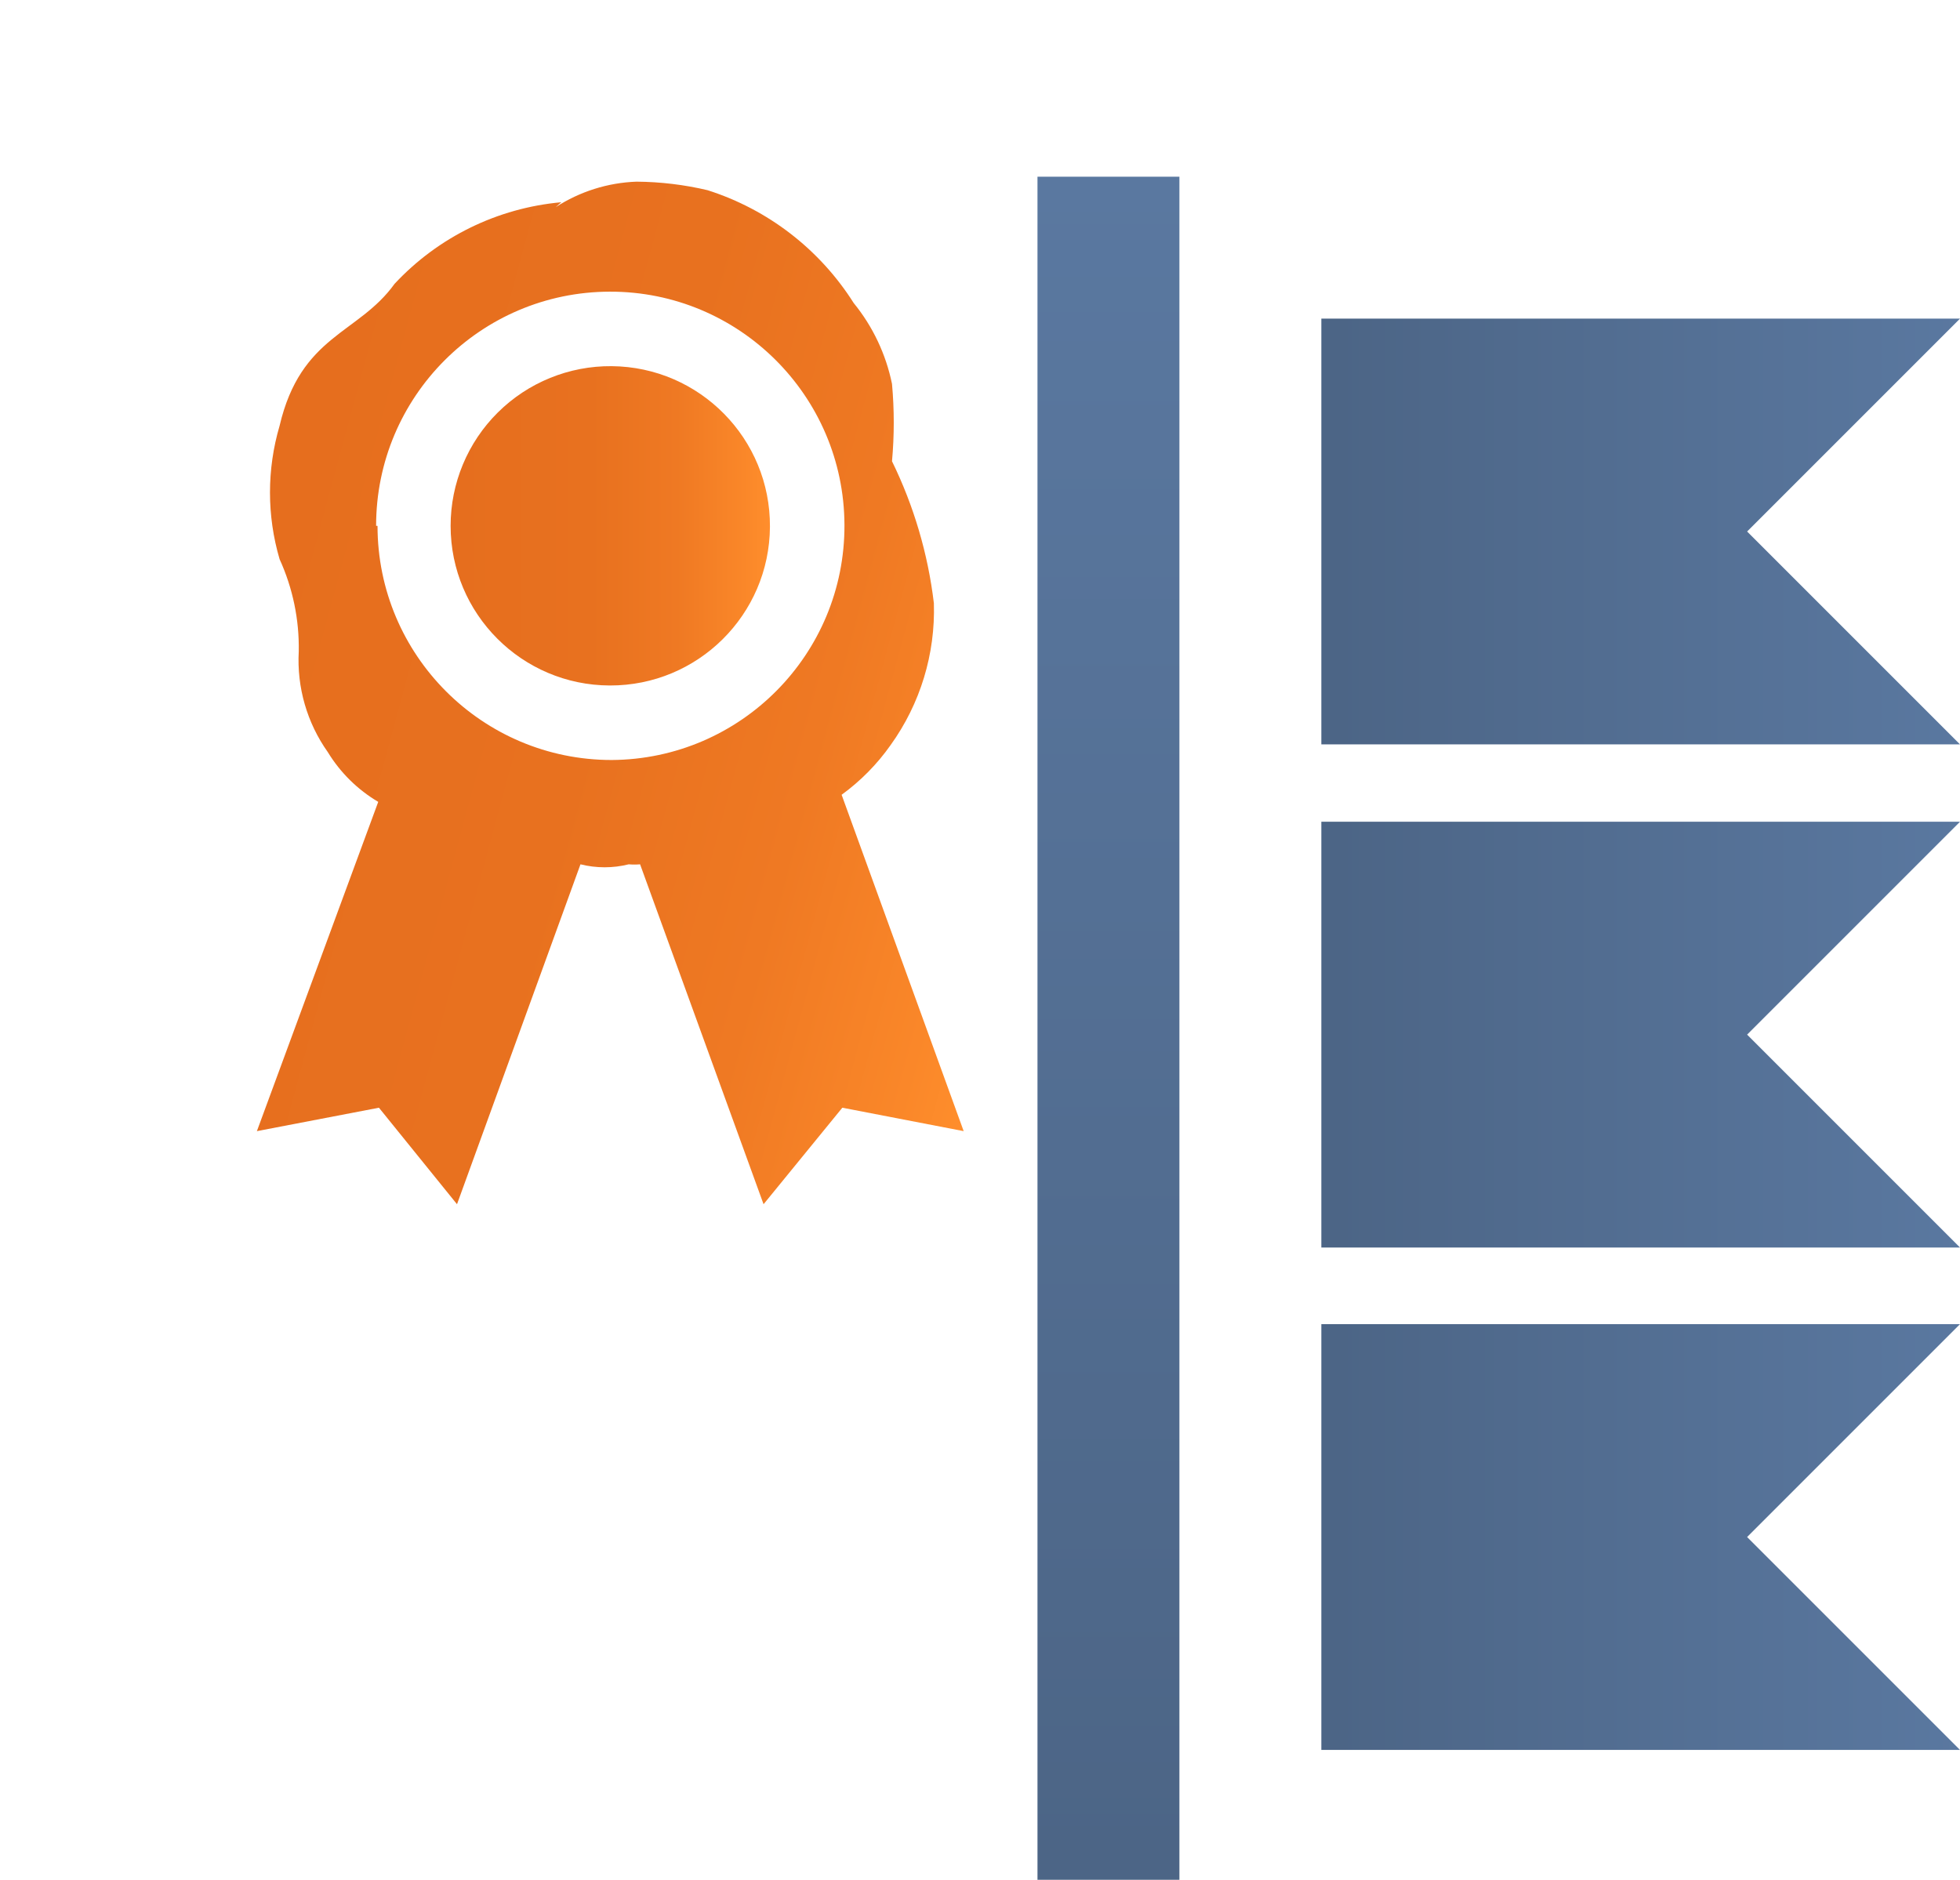
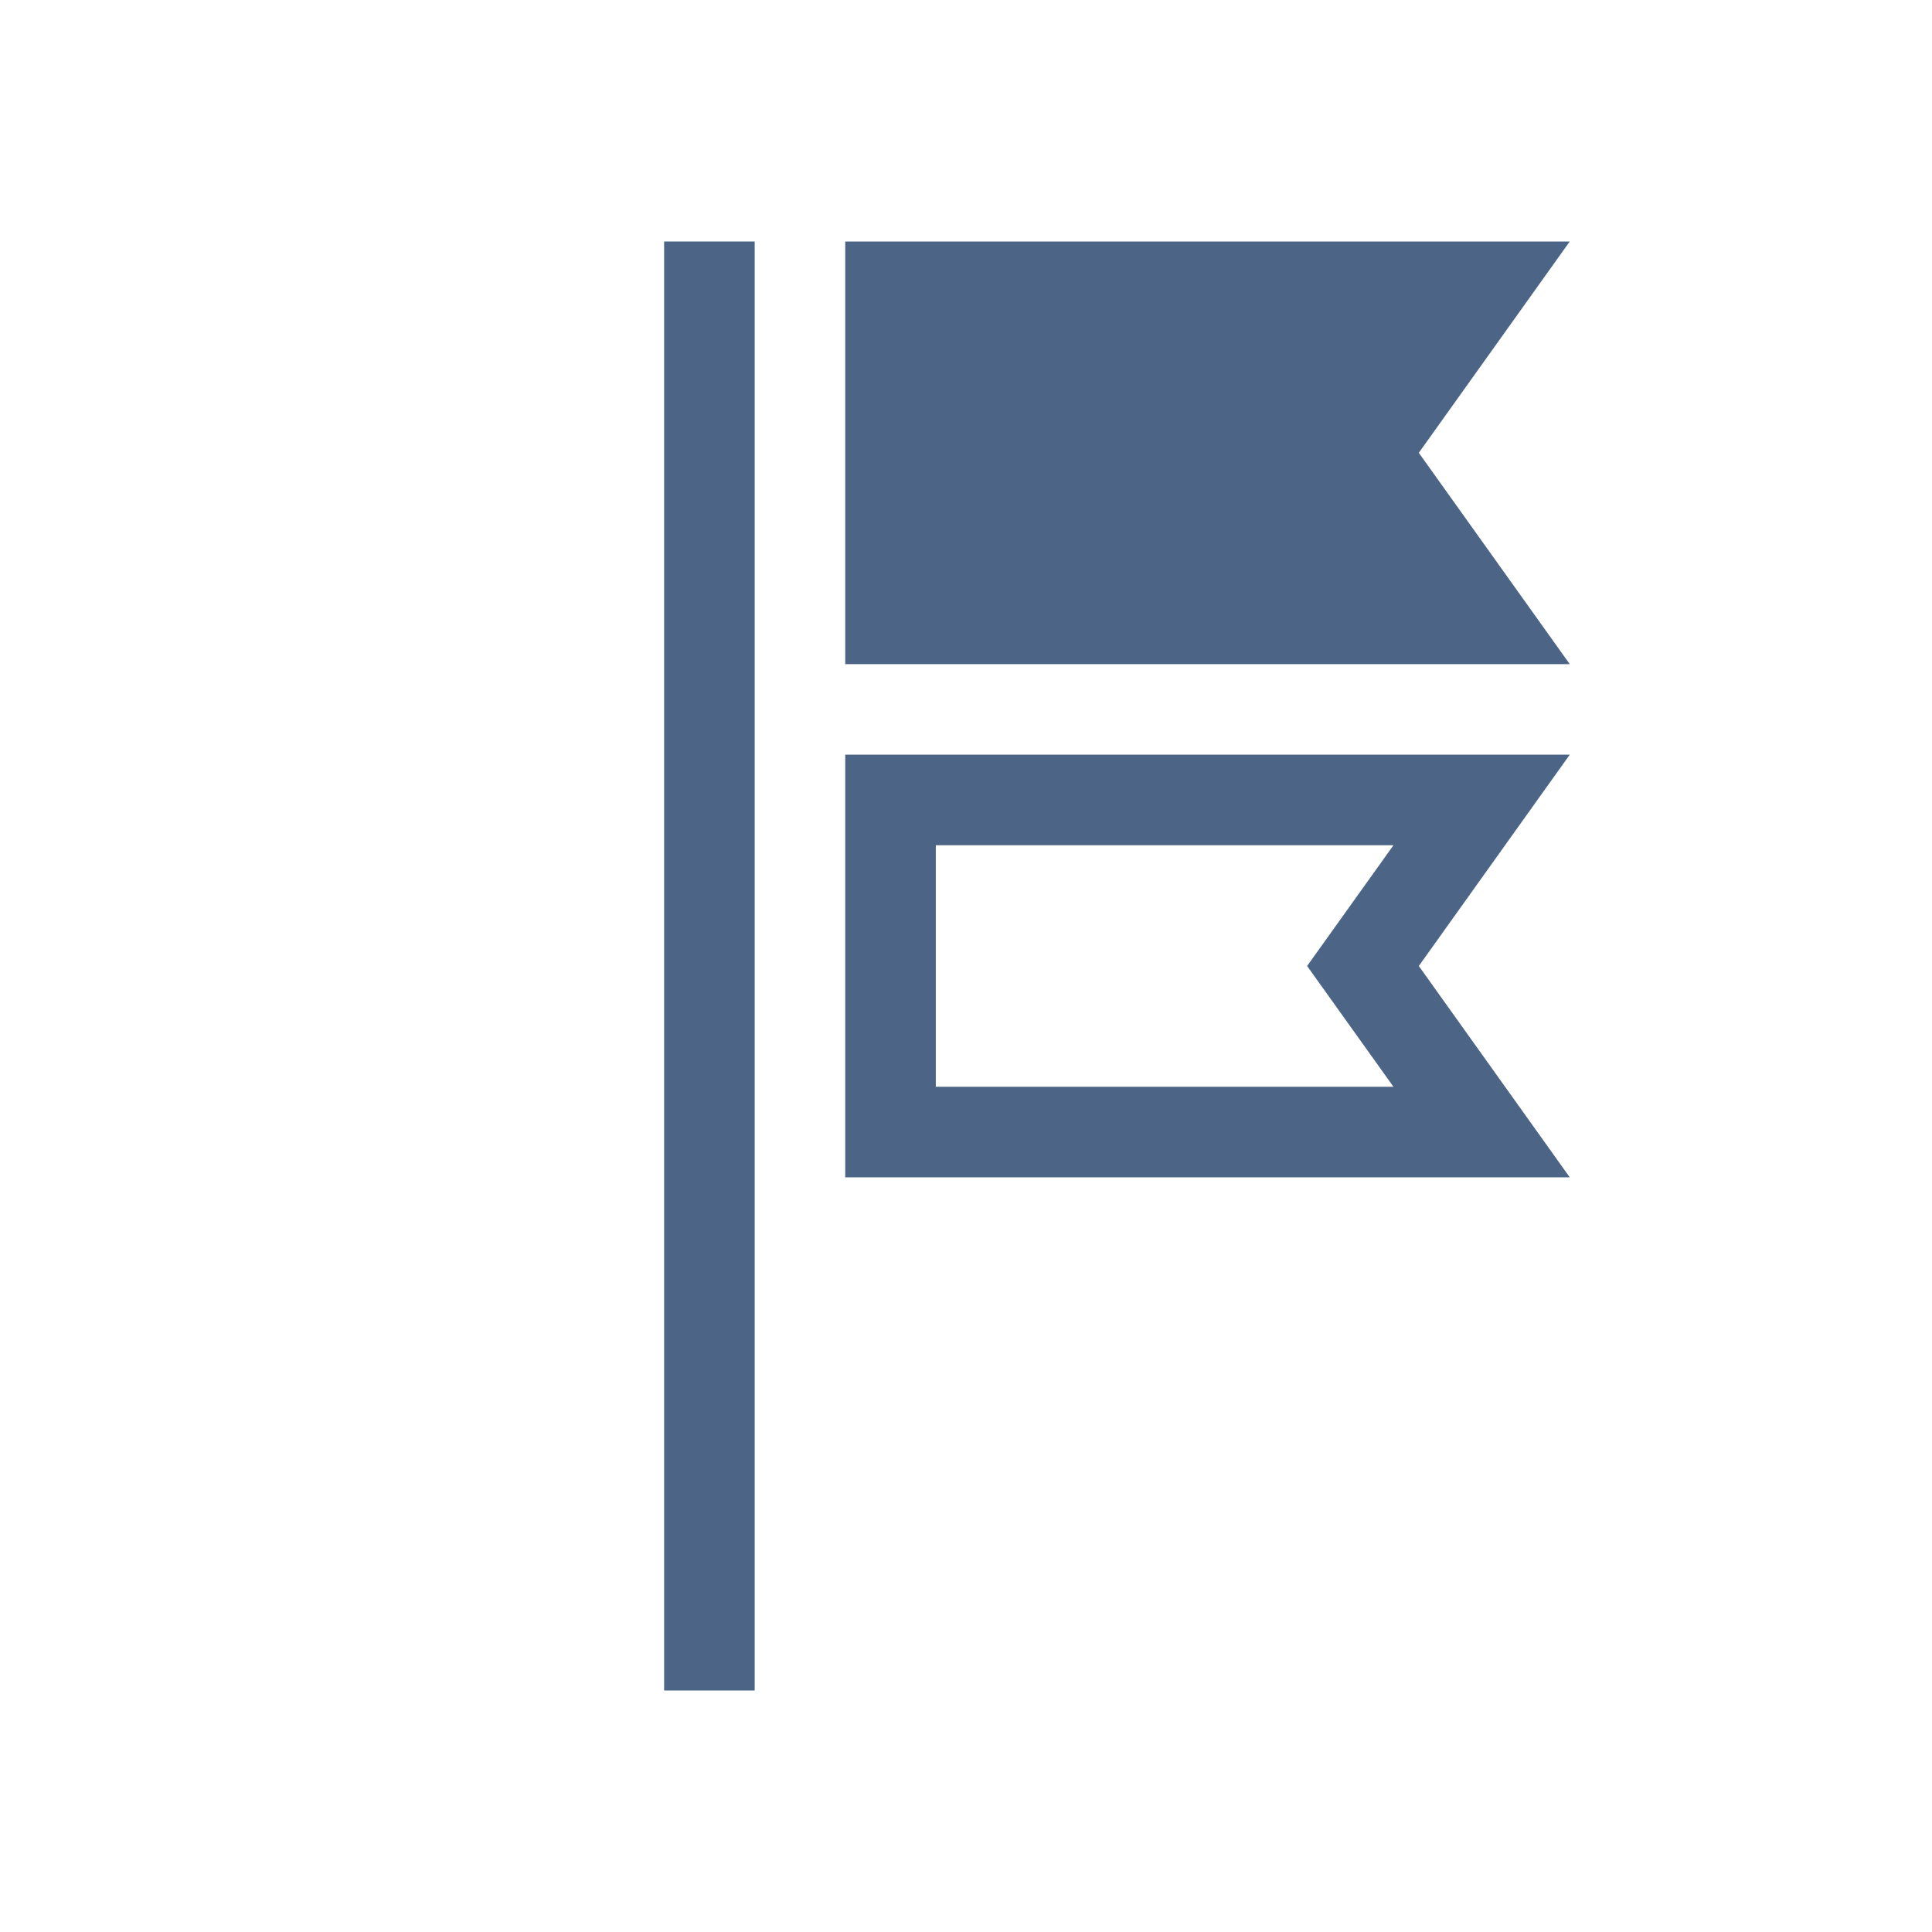
- <svg xmlns="http://www.w3.org/2000/svg" xmlns:xlink="http://www.w3.org/1999/xlink" id="Layer_1" data-name="Layer 1" viewBox="0 0 27.62 26.49">
-   <defs>
-     <style>.cls-1{fill:none;}.cls-2{clip-path:url(#clip-path);}.cls-3{fill:url(#linear-gradient);}.cls-4{clip-path:url(#clip-path-2);}.cls-5{fill:url(#linear-gradient-2);}.cls-6{clip-path:url(#clip-path-3);}.cls-7{fill:url(#linear-gradient-3);}.cls-8{clip-path:url(#clip-path-4);}.cls-9{fill:url(#linear-gradient-4);}.cls-10{clip-path:url(#clip-path-5);}.cls-11{fill:url(#linear-gradient-5);}.cls-12{clip-path:url(#clip-path-6);}.cls-13{fill:url(#linear-gradient-6);}</style>
-     <clipPath id="clip-path" transform="translate(-0.38 -1.51)">
-       <rect class="cls-1" x="15" y="4" width="2" height="24" />
-     </clipPath>
-     <linearGradient id="linear-gradient" x1="-147.38" y1="180.46" x2="-146.38" y2="180.46" gradientTransform="matrix(0, -24, -24, 0, 4346.62, -3510.51)" gradientUnits="userSpaceOnUse">
-       <stop offset="0" stop-color="#4c6586" />
-       <stop offset="0.02" stop-color="#4c6586" />
-       <stop offset="1" stop-color="#5a78a0" />
-     </linearGradient>
-     <clipPath id="clip-path-2" transform="translate(-0.38 -1.51)">
-       <path class="cls-1" d="M5.68,8.92A3.3,3.3,0,1,1,9,12.22a3.3,3.3,0,0,1-3.3-3.3M8.29,4.36A3.66,3.66,0,0,0,5.94,5.51c-.51.71-1.32.72-1.62,2a3.33,3.33,0,0,0,0,1.88,3,3,0,0,1,.27,1.3A2.24,2.24,0,0,0,5,12.11a2.06,2.06,0,0,0,.71.7L4,17.45l1.72-.33,1.1,1.36,1.74-4.79a1.4,1.4,0,0,0,.68,0,.94.94,0,0,0,.16,0l1.74,4.79,1.11-1.36,1.71.33-1.72-4.74a3,3,0,0,0,.69-.7,3.25,3.25,0,0,0,.61-2,6.23,6.23,0,0,0-.59-2,6.05,6.05,0,0,0,0-1.09,2.64,2.64,0,0,0-.54-1.14,3.8,3.8,0,0,0-2.06-1.59,4.5,4.5,0,0,0-1-.12,2.24,2.24,0,0,0-1.14.36" />
-     </clipPath>
-     <linearGradient id="linear-gradient-2" x1="-144.63" y1="203.98" x2="-143.63" y2="203.98" gradientTransform="matrix(0, 11.9, 11.9, 0, -2418.35, 1726.89)" gradientUnits="userSpaceOnUse">
-       <stop offset="0" stop-color="#e66e1e" />
-       <stop offset="0.44" stop-color="#e8711f" />
-       <stop offset="0.71" stop-color="#ef7923" />
-       <stop offset="0.92" stop-color="#fa8729" />
-       <stop offset="1" stop-color="#ff8e2c" />
-       <stop offset="1" stop-color="#ff8e2c" />
-     </linearGradient>
-     <clipPath id="clip-path-3" transform="translate(-0.38 -1.51)">
-       <path class="cls-1" d="M6.73,8.92A2.25,2.25,0,1,0,9,6.67,2.25,2.25,0,0,0,6.73,8.92" />
-     </clipPath>
-     <linearGradient id="linear-gradient-3" x1="-118.89" y1="222.83" x2="-117.89" y2="222.83" gradientTransform="matrix(4.5, 0, 0, -4.5, 541.35, 1010.16)" xlink:href="#linear-gradient-2" />
-     <clipPath id="clip-path-4" transform="translate(-0.38 -1.51)">
-       <polygon class="cls-1" points="19 6 19 12 28 12 25 9 28 6 19 6" />
-     </clipPath>
-     <linearGradient id="linear-gradient-4" x1="-136.44" y1="205" x2="-135.44" y2="205" gradientTransform="matrix(9, 0, 0, -9, 1246.62, 1852.49)" xlink:href="#linear-gradient" />
-     <clipPath id="clip-path-5" transform="translate(-0.38 -1.51)">
-       <polygon class="cls-1" points="19 13.09 19 19.09 28 19.09 25 16.09 28 13.09 19 13.09" />
-     </clipPath>
-     <linearGradient id="linear-gradient-5" x1="-136.44" y1="205" x2="-135.44" y2="205" gradientTransform="matrix(9, 0, 0, -9, 1246.62, 1859.58)" xlink:href="#linear-gradient" />
-     <clipPath id="clip-path-6" transform="translate(-0.38 -1.51)">
-       <polygon class="cls-1" points="19 20.17 19 26.17 28 26.17 25 23.17 28 20.17 19 20.17" />
-     </clipPath>
-     <linearGradient id="linear-gradient-6" x1="-136.44" y1="205" x2="-135.44" y2="205" gradientTransform="matrix(9, 0, 0, -9, 1246.62, 1866.66)" xlink:href="#linear-gradient" />
-   </defs>
-   <g class="cls-2">
-     <rect class="cls-3" x="14.62" y="2.49" width="2" height="24" />
+ <svg xmlns="http://www.w3.org/2000/svg" xmlns:xlink="http://www.w3.org/1999/xlink" version="1.1" id="Layer_1" x="0px" y="0px" viewBox="0 0 320 320" style="enable-background:new 0 0 320 320;" xml:space="preserve">
+   <style type="text/css">
+ 	.st0{fill:#4C6586;}
+ 	.st1{clip-path:url(#SVGID_00000048483486351521422440000015579592673482379402_);fill:#4C6586;}
+ 	.st2{fill:none;}
+ </style>
+   <rect x="110" y="40" class="st0" width="15" height="240" />
+   <polygon class="st0" points="140,40 140,110 260,110 235,75 260,40 " />
+   <g>
+     <g>
+       <defs>
+         <rect id="SVGID_1_" x="110" y="40" width="150" height="240" />
+       </defs>
+       <clipPath id="SVGID_00000046322691552496695690000010760448018906601658_">
+         <use xlink:href="#SVGID_1_" style="overflow:visible;" />
+       </clipPath>
+       <path style="clip-path:url(#SVGID_00000046322691552496695690000010760448018906601658_);fill:#4C6586;" d="M260,195H140v-70h120    l-25,35L260,195z M155,180h75.8l-14.3-20l14.3-20H155V180z" />
+     </g>
  </g>
-   <g class="cls-4">
-     <rect class="cls-5" x="0.7" y="4.55" width="16.56" height="13.37" transform="translate(-4.58 15.5) rotate(-75)" />
-   </g>
-   <g class="cls-6">
-     <rect class="cls-7" x="6.35" y="5.16" width="4.5" height="4.5" />
-   </g>
-   <g class="cls-8">
-     <rect class="cls-9" x="18.62" y="4.49" width="9" height="6" />
-   </g>
-   <g class="cls-10">
-     <rect class="cls-11" x="18.62" y="11.58" width="9" height="6" />
-   </g>
-   <g class="cls-12">
-     <rect class="cls-13" x="18.62" y="18.66" width="9" height="6" />
-   </g>
+   <rect class="st2" width="320" height="320" />
</svg>
